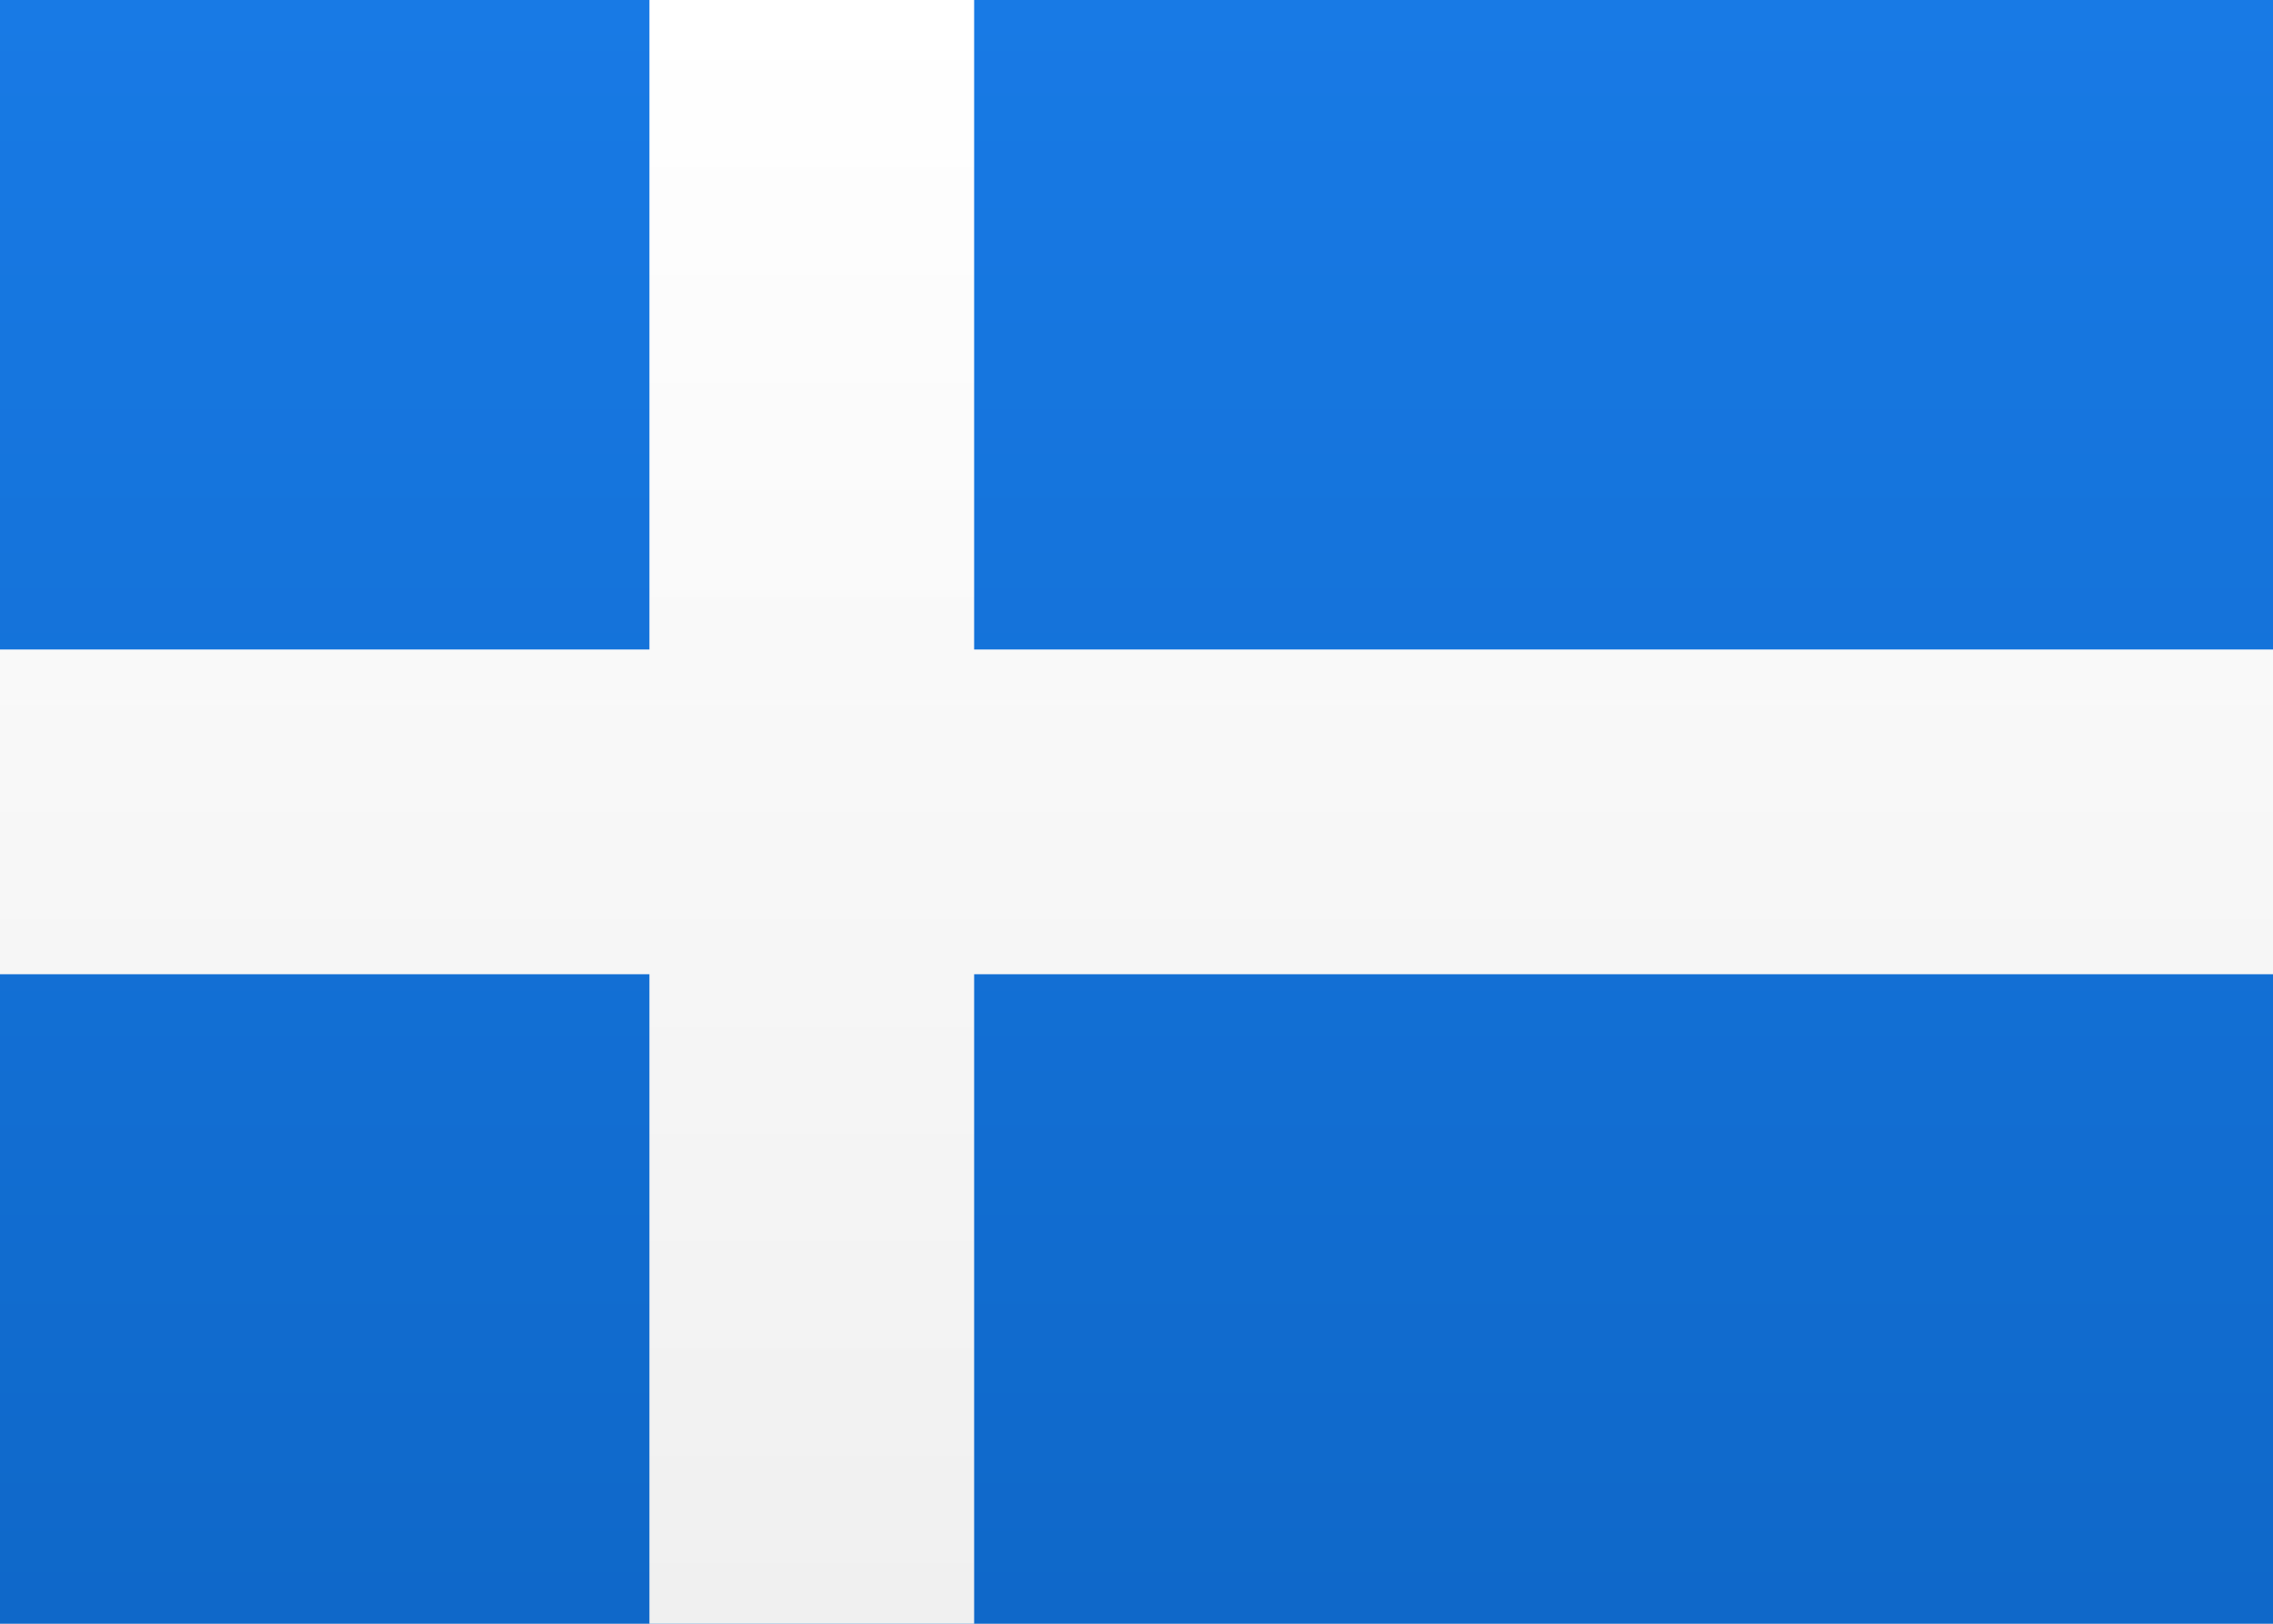
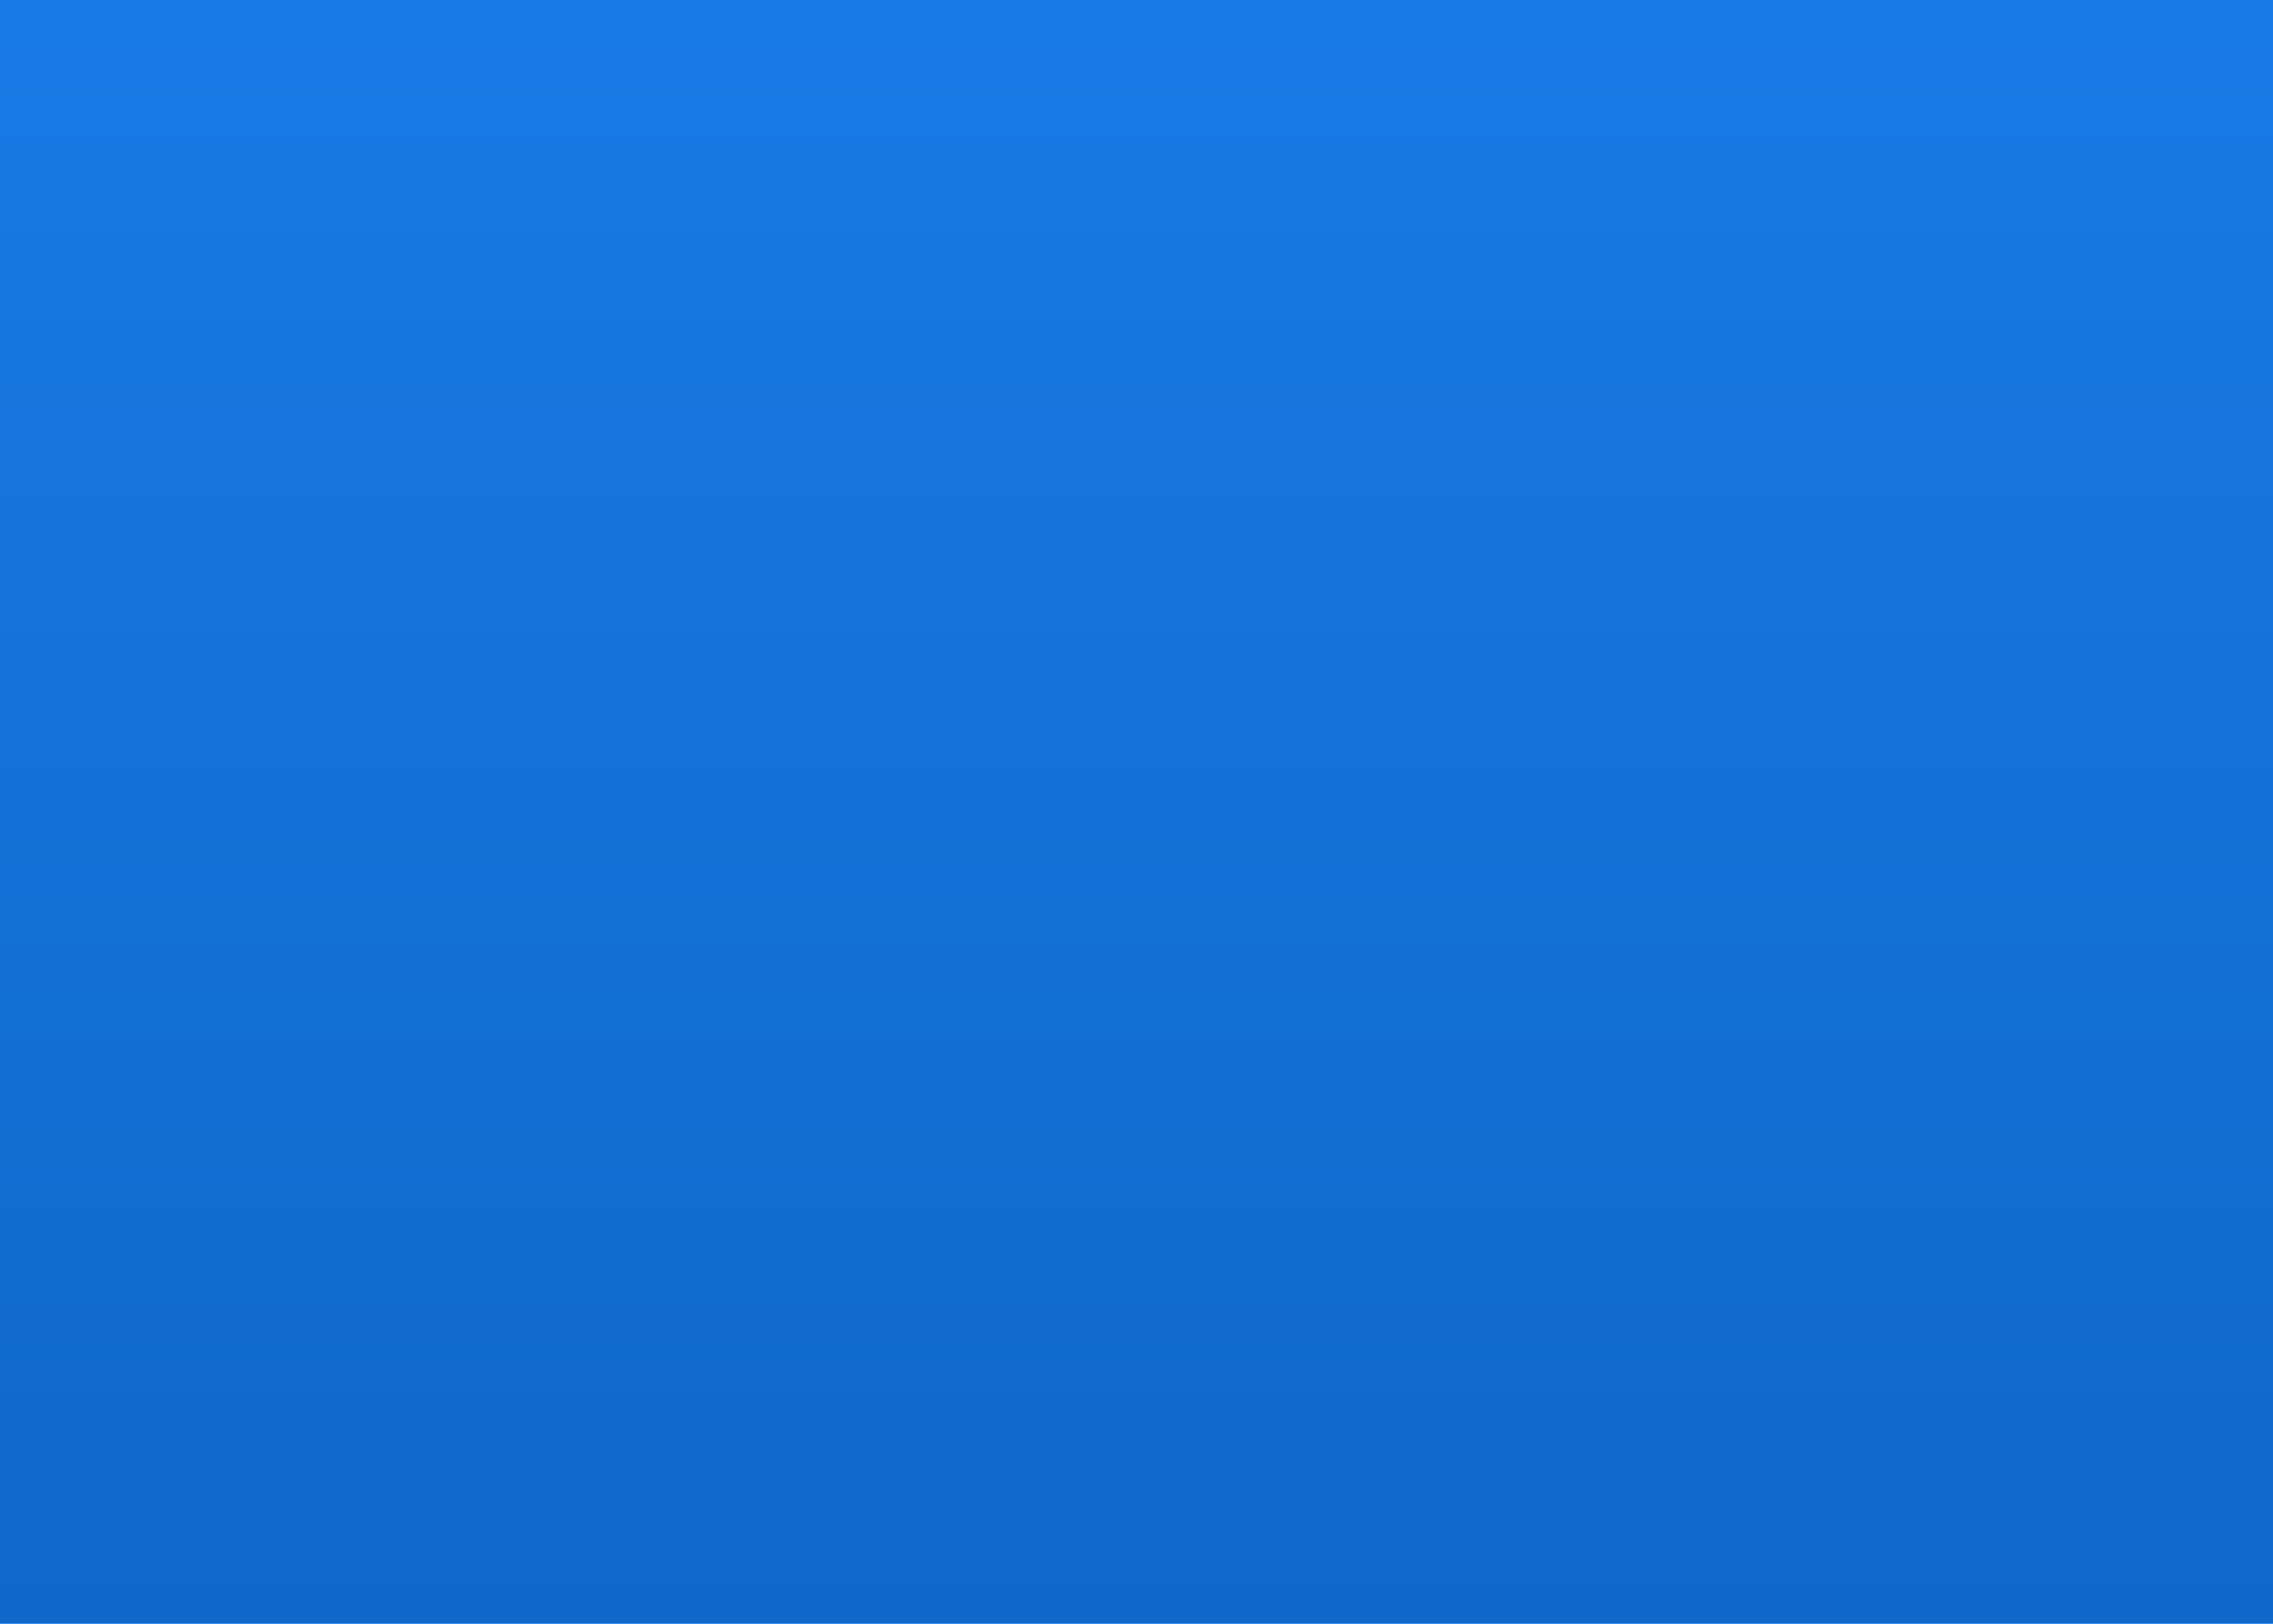
<svg xmlns="http://www.w3.org/2000/svg" width="21px" height="15px" viewBox="0 0 21 15" version="1.1">
  <defs>
    <linearGradient x1="50%" y1="0%" x2="50%" y2="100%" id="linearGradient-1">
      <stop stop-color="#FFFFFF" offset="0%" />
      <stop stop-color="#F0F0F0" offset="100%" />
    </linearGradient>
    <linearGradient x1="50%" y1="0%" x2="50%" y2="100%" id="linearGradient-2">
      <stop stop-color="#187AE5" offset="0%" />
      <stop stop-color="#0F68C9" offset="100%" />
    </linearGradient>
  </defs>
  <g id="Symbols" stroke="none" stroke-width="1" fill="none" fill-rule="evenodd">
    <g id="GB-ZET">
-       <rect id="FlagBackground" fill="url(#linearGradient-1)" x="0" y="0" width="21" height="15" />
+       <rect id="FlagBackground" x="0" y="0" width="21" height="15" />
      <rect id="Mask-Copy" fill="url(#linearGradient-2)" x="0" y="0" width="21" height="15" />
-       <polygon id="Rectangle-2" fill="url(#linearGradient-1)" points="0 9 6 9 6 15 9 15 9 9 21 9 21 6 9 6 9 0 6 0 6 6 0 6" />
+       <polygon id="Rectangle-2" points="0 9 6 9 6 15 9 15 9 9 21 9 21 6 9 6 9 0 6 0 6 6 0 6" />
    </g>
  </g>
</svg>
